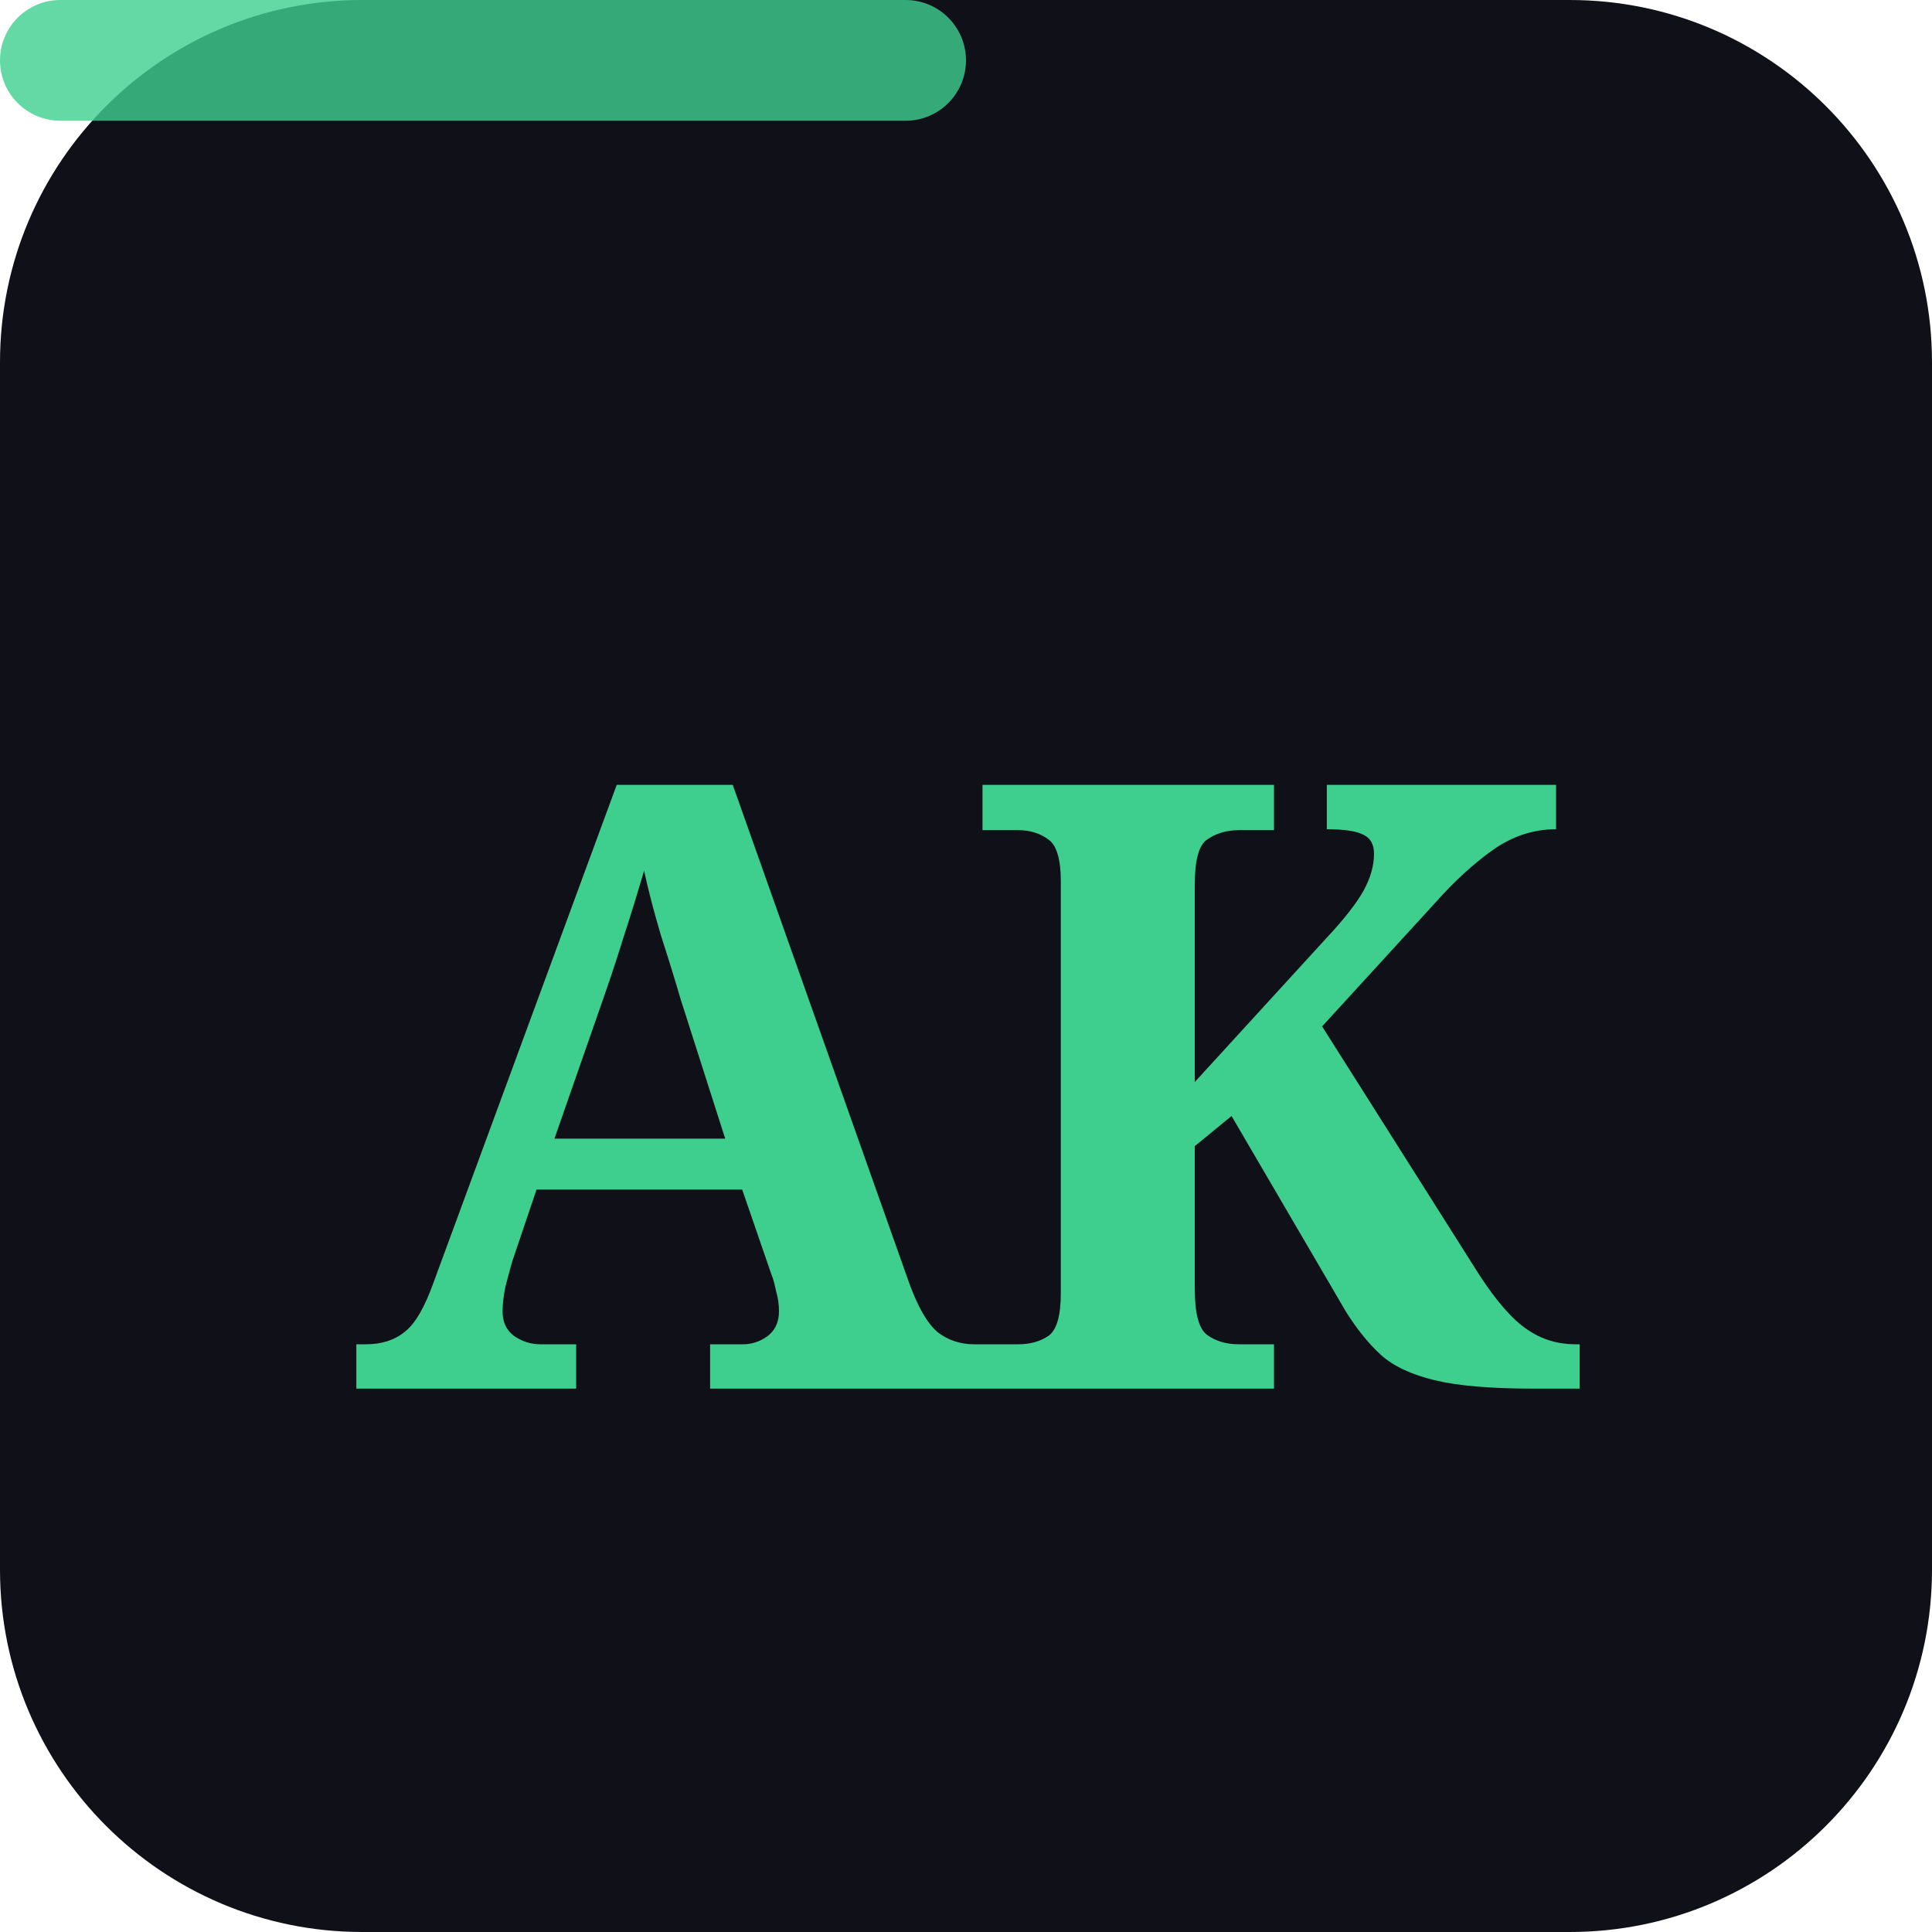
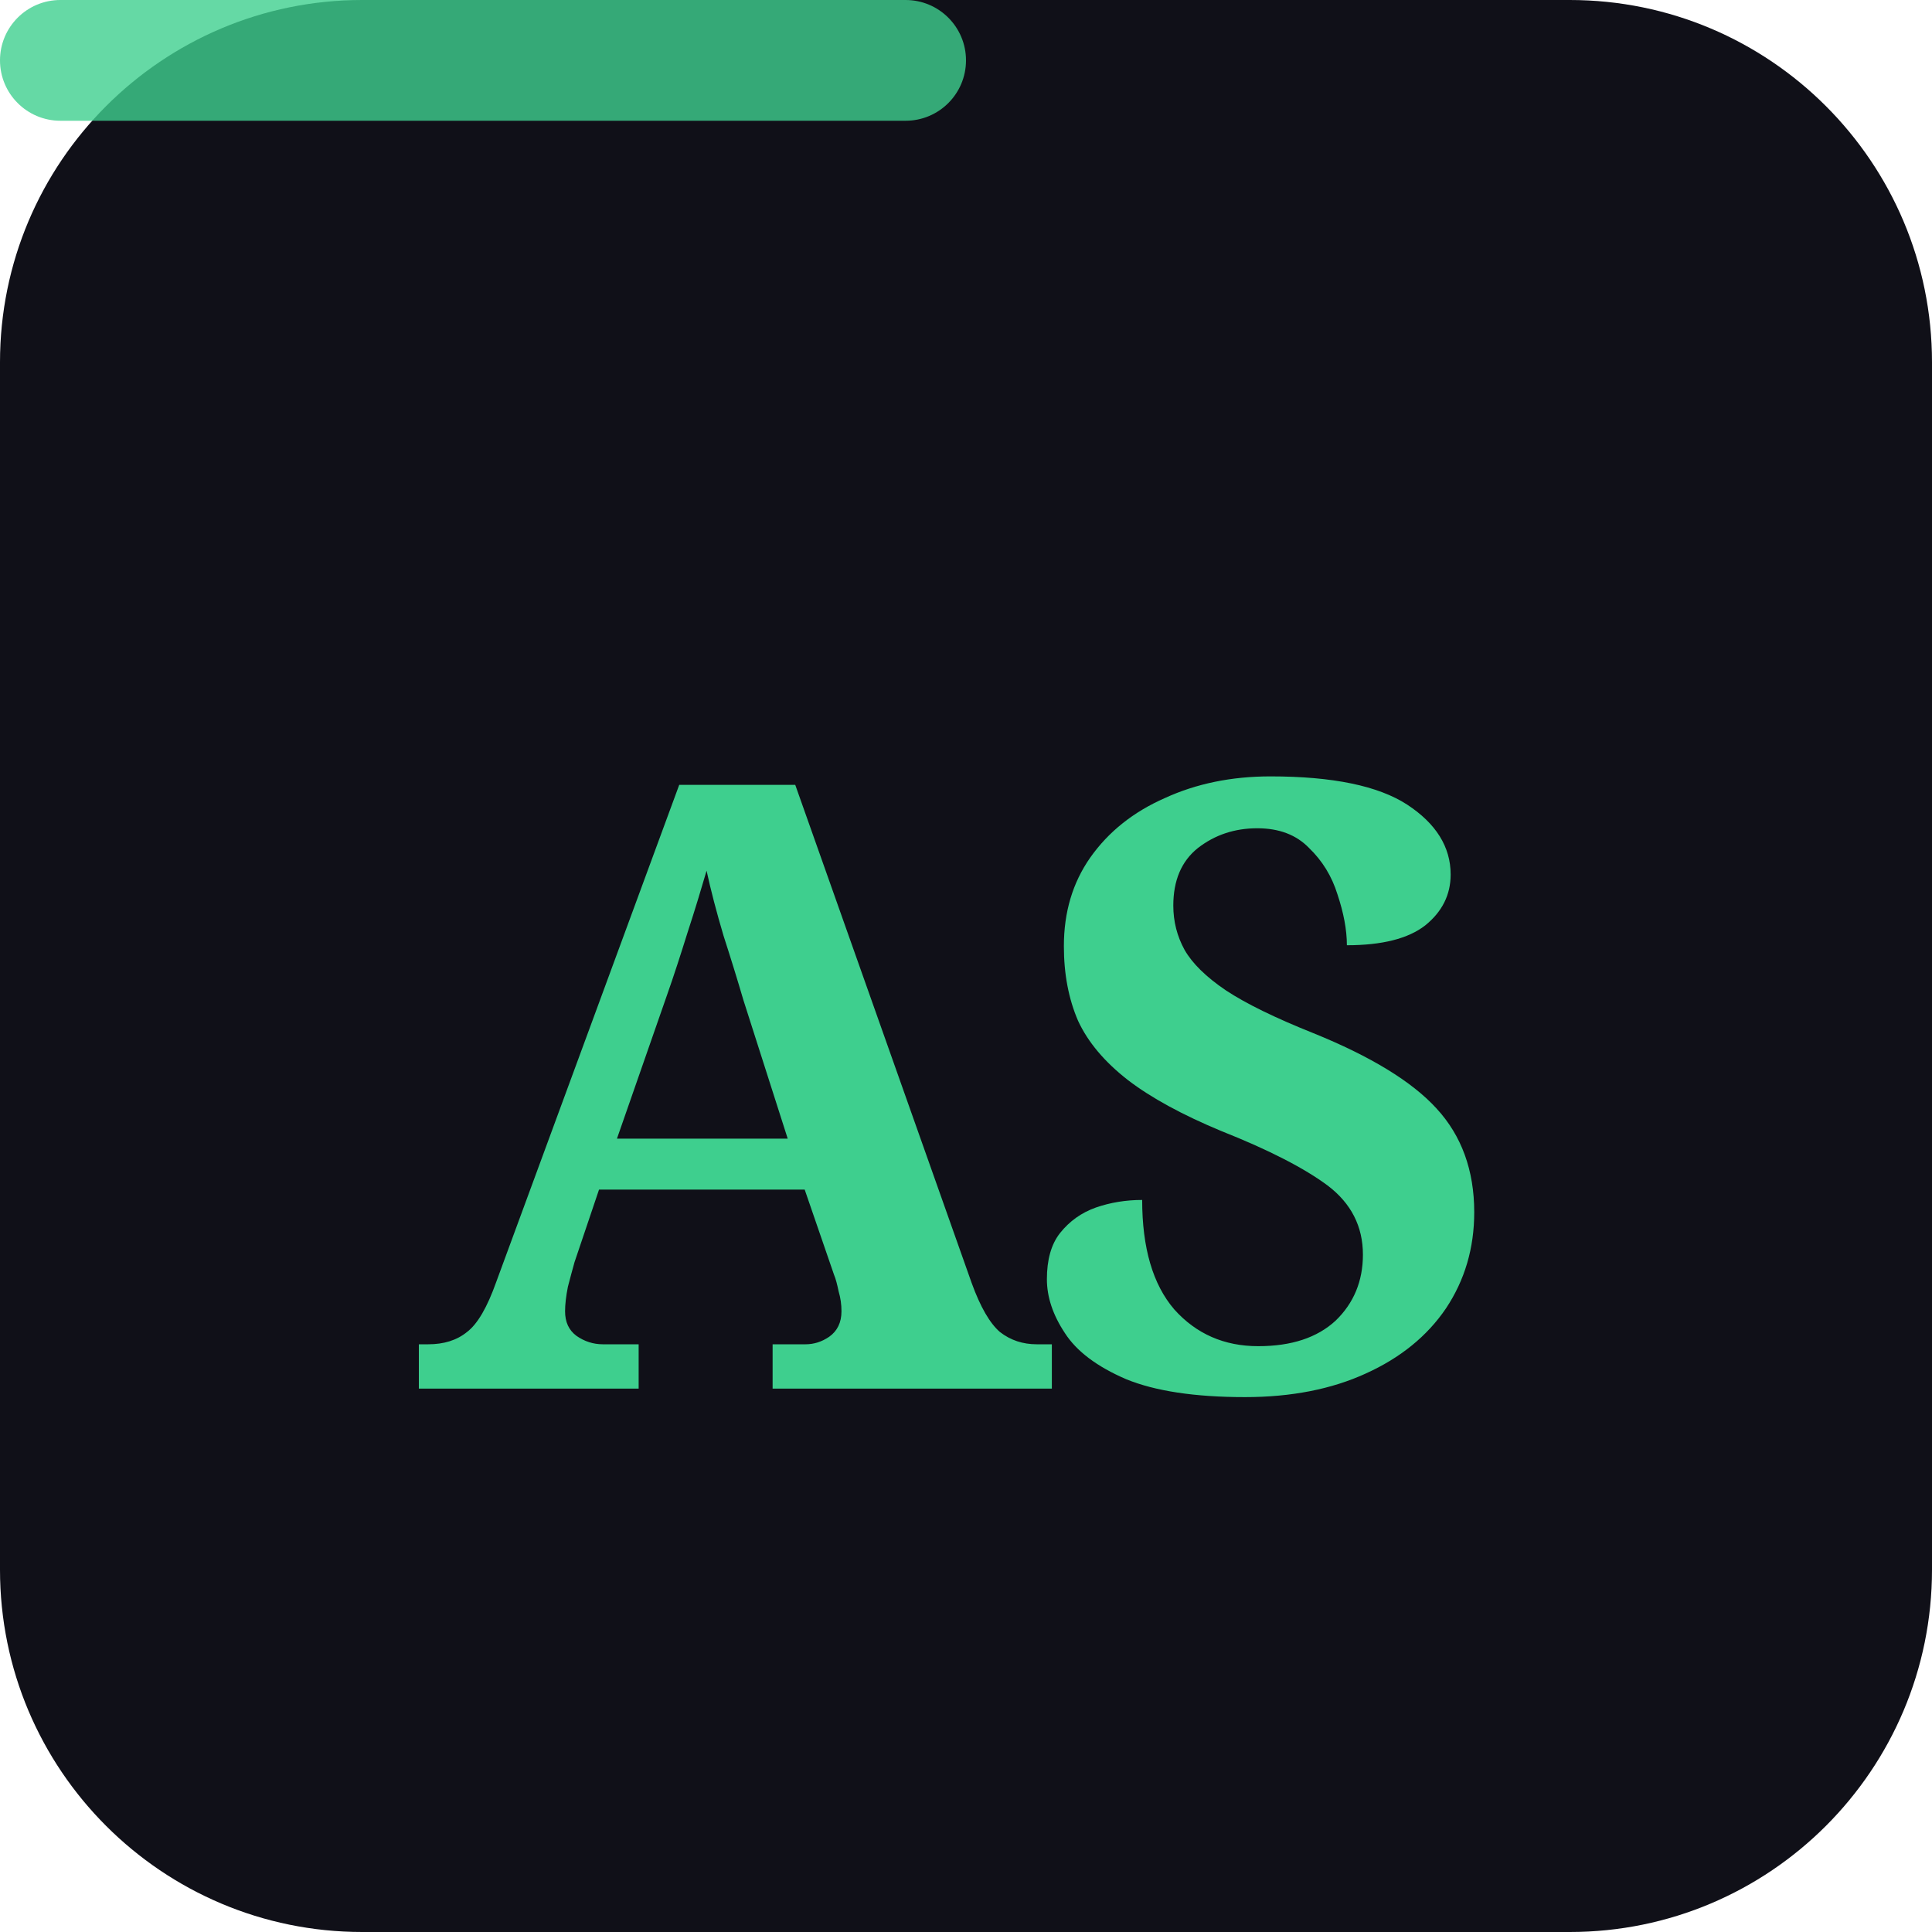
<svg xmlns="http://www.w3.org/2000/svg" viewBox="0 0 32 32">
  <rect width="32" height="32" rx="6" fill="#101018" />
  <rect width="16" height="2" rx="1" fill="#3ECF8E" opacity="0.8" />
-   <text x="16" y="23" text-anchor="middle" font-family="'Fraunces', 'Georgia', serif" font-weight="700" font-size="14" letter-spacing="-0.5" fill="#3ECF8E">AK</text>
+   <text x="16" y="23" text-anchor="middle" font-family="'Fraunces', 'Georgia', serif" font-weight="700" font-size="14" letter-spacing="-0.5" fill="#3ECF8E">AS</text>
</svg>
